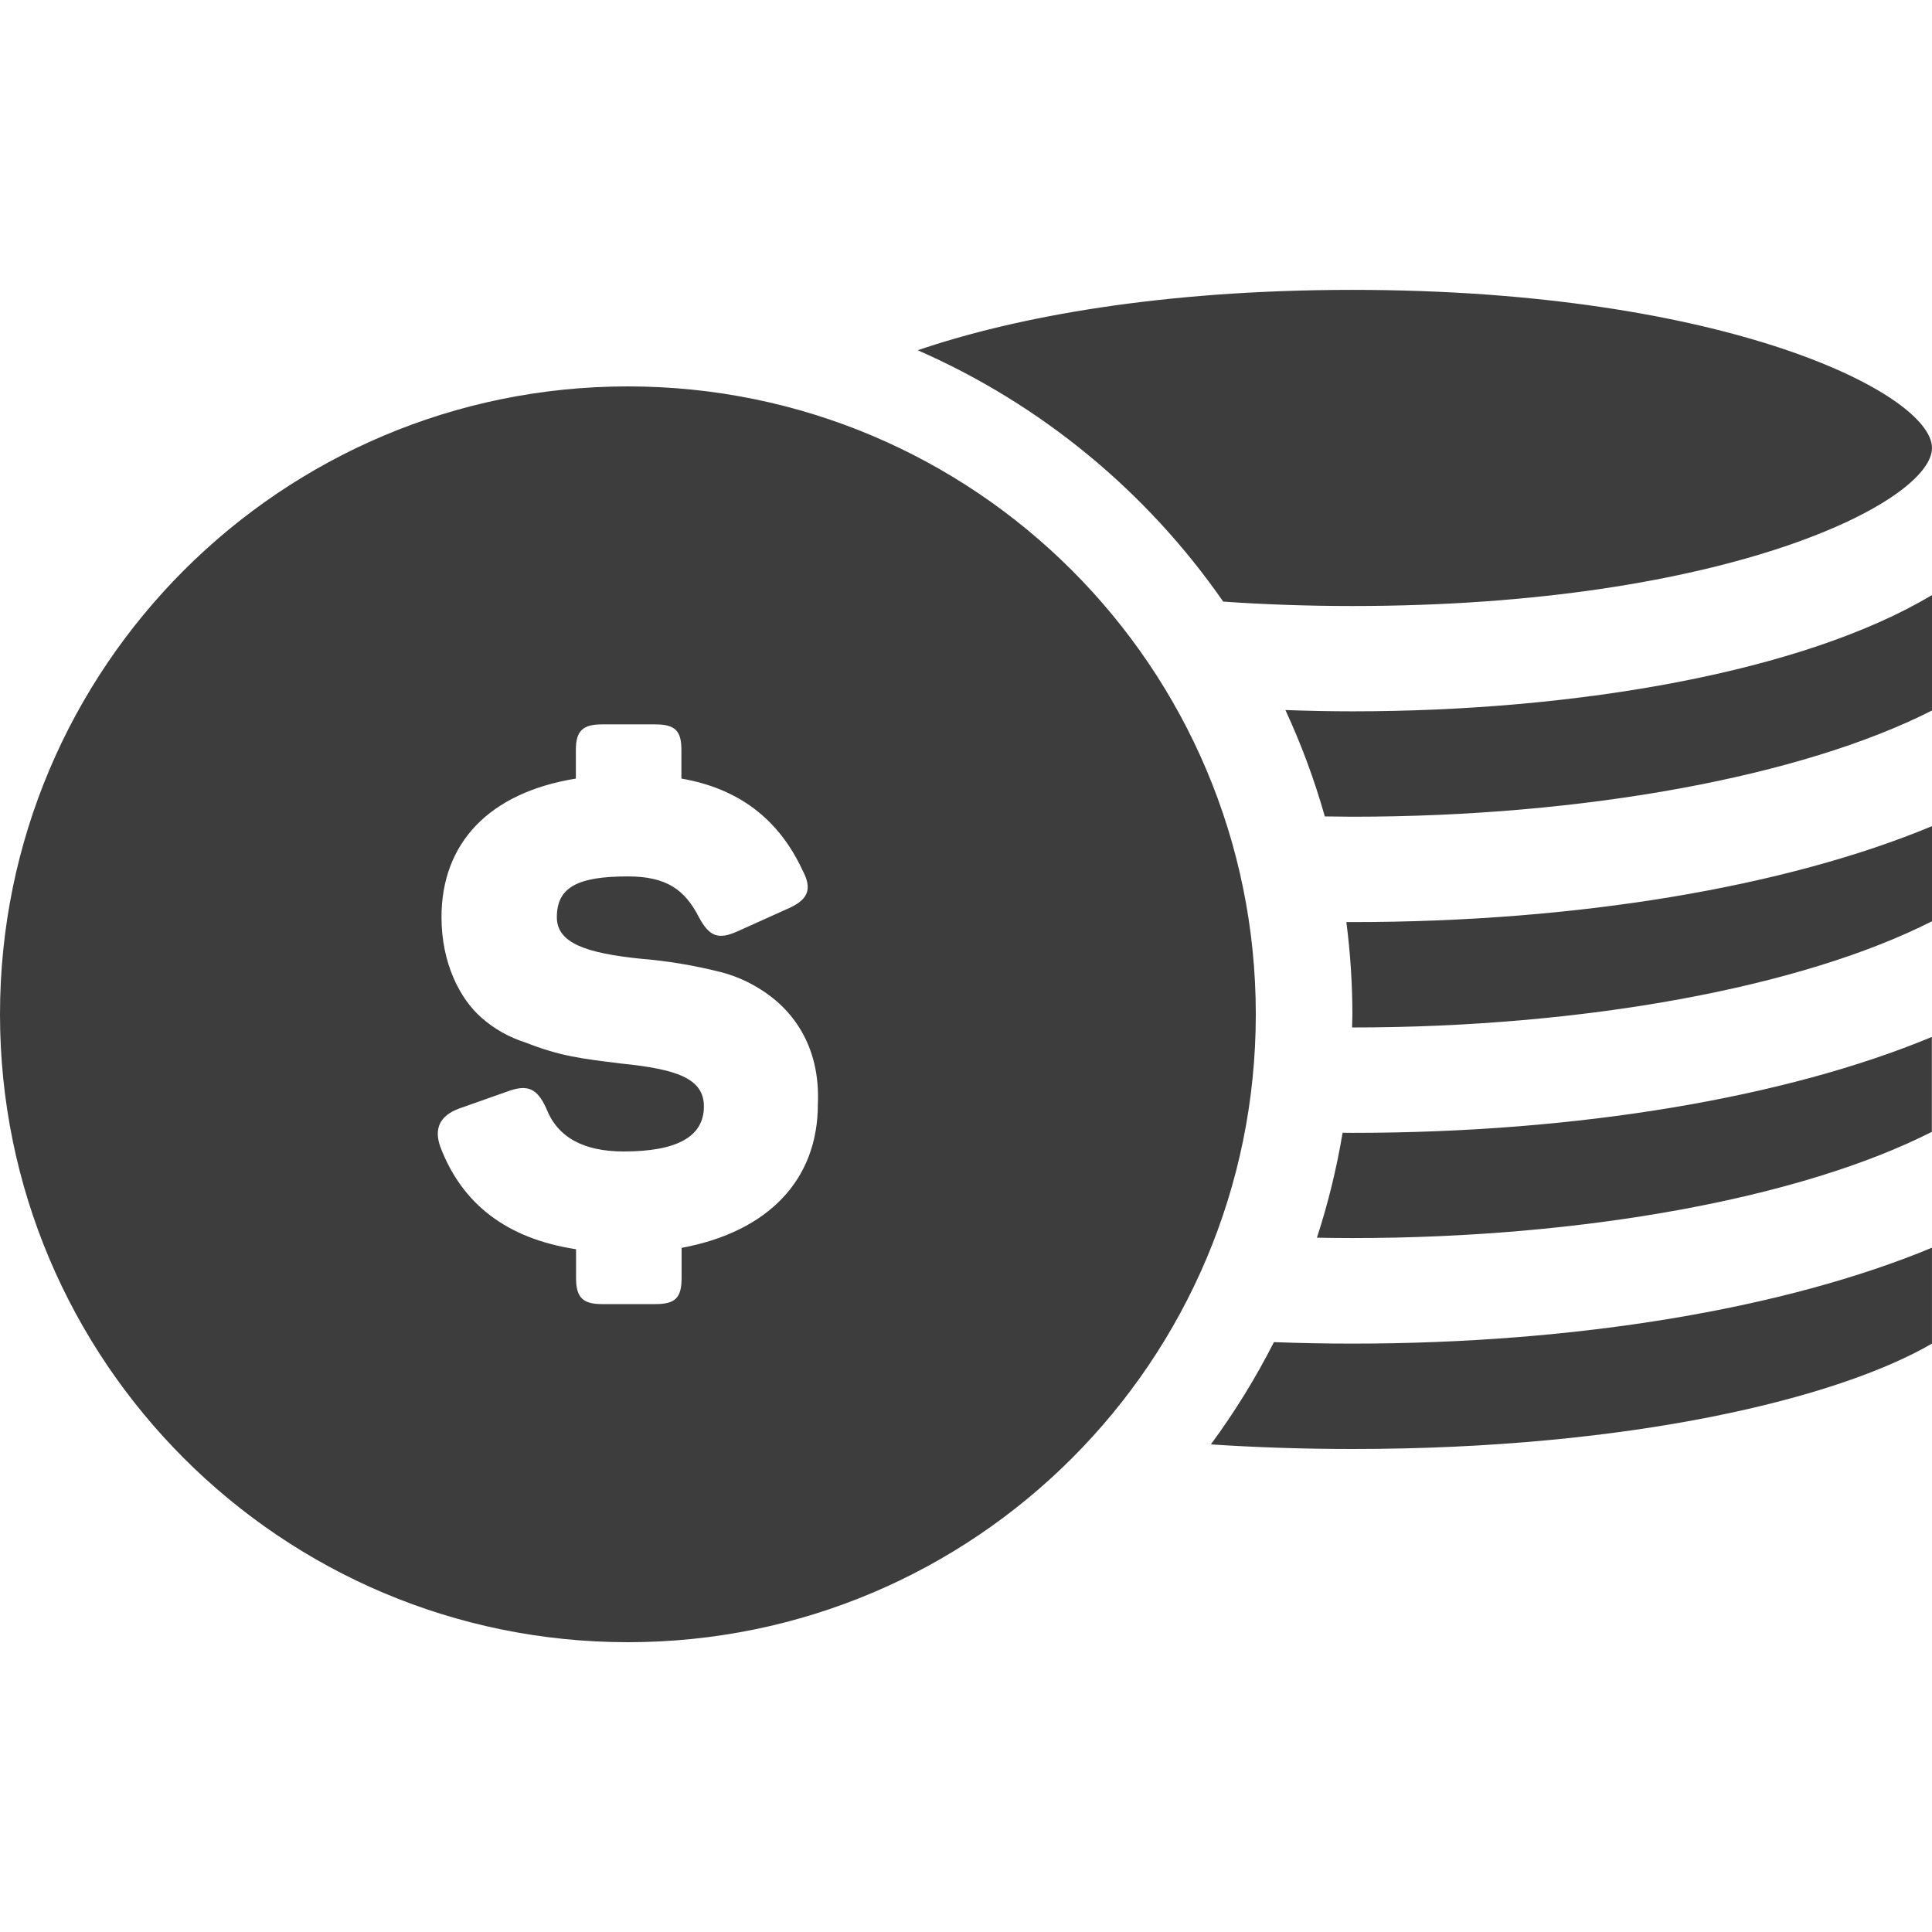
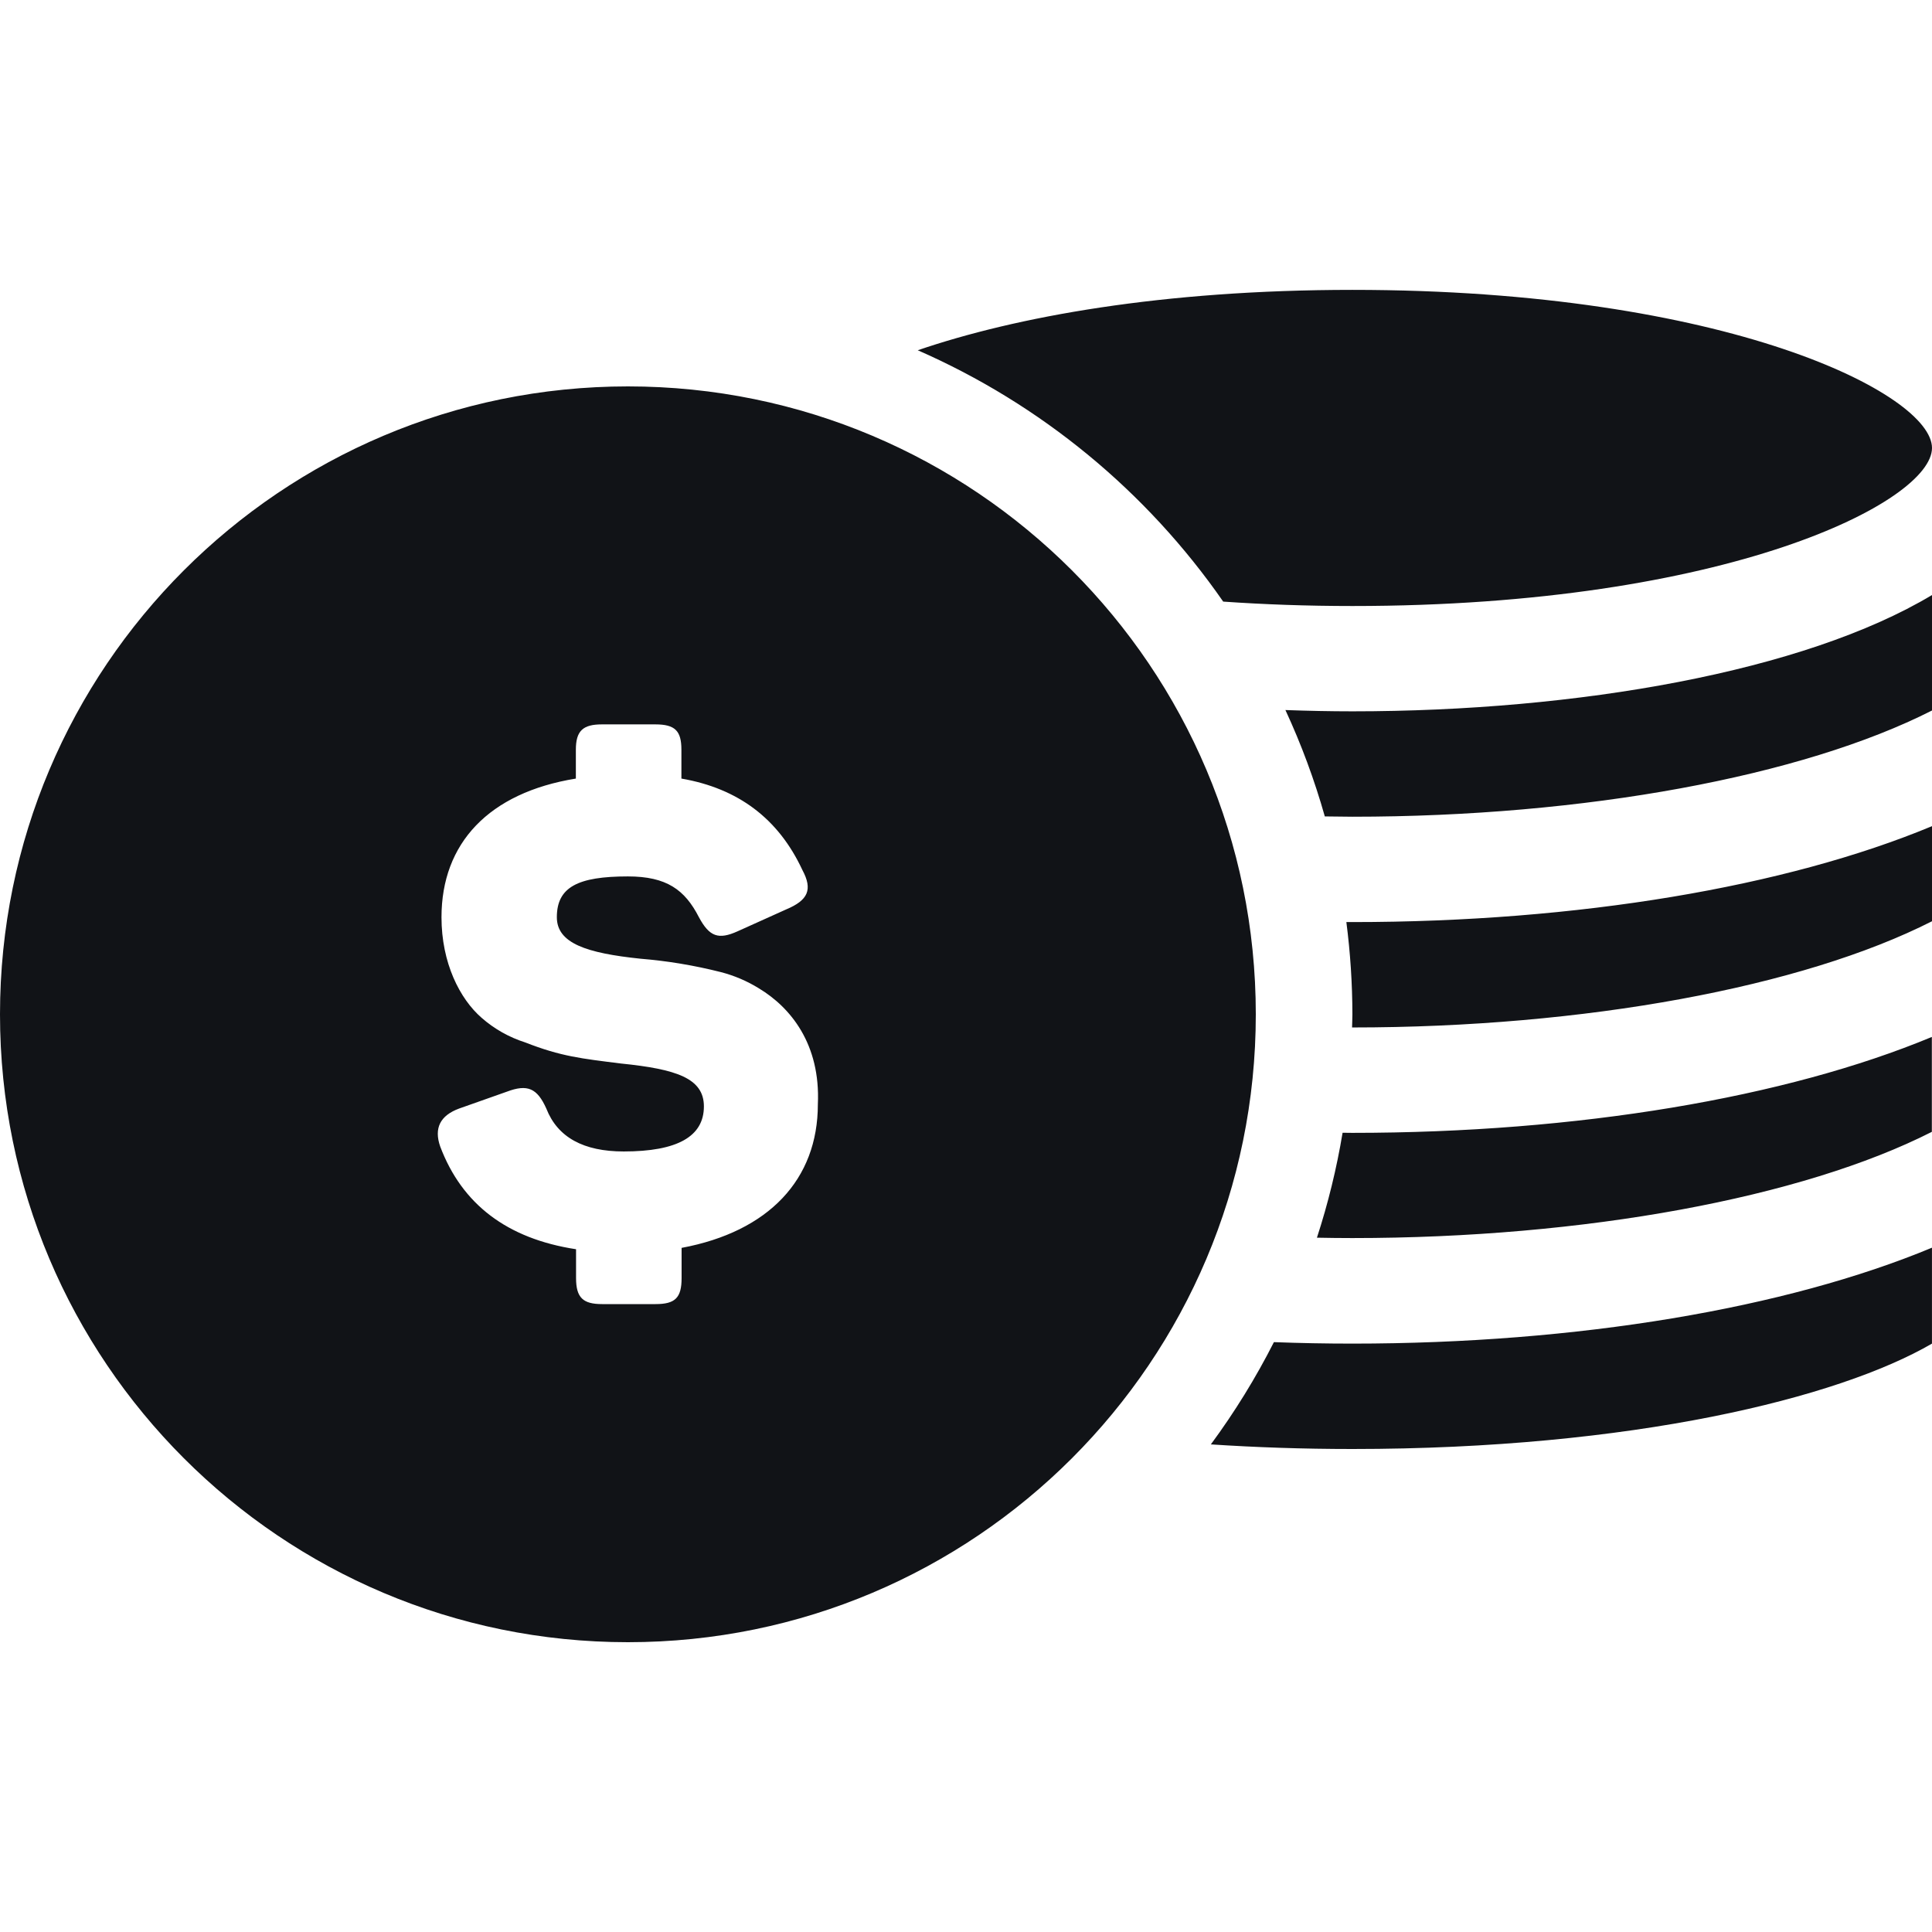
<svg xmlns="http://www.w3.org/2000/svg" id="Layer_1" data-name="Layer 1" viewBox="0 0 512 512">
  <defs>
    <style>.cls-1{fill:#141f38;}</style>
  </defs>
-   <path class="cls-1" d="M243.21,92.82c26-8.88,64.74-16,115.19-16,99.38,0,153.6,27.67,153.6,41.89s-54.22,41.89-153.6,41.89c-12.1,0-23.5-.42-34.24-1.17A192.65,192.65,0,0,0,243.21,92.82ZM355.8,300.19A190.58,190.58,0,0,1,349,328c3.11.06,6.23.1,9.36.1,61.49,0,119.22-10.68,153.6-28.15V274.8c-38.66,16.09-93.92,25.42-153.6,25.42Zm-18.2,55.49a192.09,192.09,0,0,1-16.71,27.1c11.86.78,24.36,1.22,37.5,1.22,74.08,0,128.76-13.49,153.6-27.93V330.65c-38.66,16.09-93.92,25.42-153.6,25.42Q347.9,356.07,337.6,355.68ZM356.8,244.35a193.6,193.6,0,0,1,1.6,24.45c0,1.17-.07,2.33-.09,3.49h.09c61.49,0,119.22-10.68,153.6-28.15v-25.2c-38.66,16.09-93.92,25.42-153.6,25.42Zm-16.15-56.18a190.59,190.59,0,0,1,10.44,28.19c2.43,0,4.86.08,7.31.08,61.49,0,119.22-10.68,153.6-28.15V157.69c-33.91,20.33-94,30.82-153.6,30.82C352.48,188.51,346.55,188.38,340.65,188.17ZM332.8,268.8A166.4,166.4,0,1,1,166.4,102.4,166.4,166.4,0,0,1,332.8,268.8ZM216.74,292.66c.74-16-7.27-25.72-15.66-30.76A36.37,36.37,0,0,0,191,257.61a129.81,129.81,0,0,0-21.25-3.54c-14.35-1.49-22.18-4.1-22.18-11,0-8,5.59-10.81,18.83-10.81,10.25,0,15.1,3.54,18.82,10.81,2.8,5.22,5.22,6,10.26,3.73L208.35,241c5.78-2.42,7.09-5.22,4.29-10.44-6.34-13.61-17-21.62-32.06-24.23v-7.65c0-5-1.68-6.71-6.9-6.71H159.51c-5,0-6.9,1.68-6.9,6.71v7.65C129.5,210.08,117,223.5,117,243.08c0,12.11,4.85,21.62,10.63,26.65a32.34,32.34,0,0,0,11.55,6.52c9.51,3.73,14.92,4.28,25.36,5.59,14.72,1.49,22,3.91,22,11.37,0,8-7.08,11.94-21.25,11.94-10.63,0-17.52-3.73-20.51-11.37-2.42-5.4-5-6.53-10.44-4.48l-12.68,4.48q-7.54,2.79-5,10.06c5.77,15.29,17.7,24.42,36,27.22v7.64c0,5.22,1.86,6.9,6.9,6.9h14.17c5.22,0,6.9-1.68,6.9-6.9v-8C203.69,326.4,216.74,312.6,216.74,292.66Z" id="id_101" style="fill: rgb(61, 61, 61);" />
+   <path class="cls-1" d="M243.21,92.82c26-8.88,64.74-16,115.19-16,99.38,0,153.6,27.67,153.6,41.89s-54.22,41.89-153.6,41.89c-12.1,0-23.5-.42-34.24-1.17A192.65,192.65,0,0,0,243.21,92.82ZM355.8,300.19A190.58,190.58,0,0,1,349,328c3.11.06,6.23.1,9.36.1,61.49,0,119.22-10.68,153.6-28.15V274.8c-38.66,16.09-93.92,25.42-153.6,25.42Zm-18.2,55.49a192.09,192.09,0,0,1-16.71,27.1c11.86.78,24.36,1.22,37.5,1.22,74.08,0,128.76-13.49,153.6-27.93V330.65c-38.66,16.09-93.92,25.42-153.6,25.42Q347.9,356.07,337.6,355.68ZM356.8,244.35a193.6,193.6,0,0,1,1.6,24.45c0,1.17-.07,2.33-.09,3.49h.09c61.49,0,119.22-10.68,153.6-28.15v-25.2c-38.66,16.09-93.92,25.42-153.6,25.42Zm-16.15-56.18a190.59,190.59,0,0,1,10.44,28.19c2.43,0,4.86.08,7.31.08,61.49,0,119.22-10.68,153.6-28.15V157.69c-33.91,20.33-94,30.82-153.6,30.82C352.48,188.51,346.55,188.38,340.65,188.17ZM332.8,268.8A166.4,166.4,0,1,1,166.4,102.4,166.4,166.4,0,0,1,332.8,268.8ZM216.74,292.66c.74-16-7.27-25.72-15.66-30.76A36.37,36.37,0,0,0,191,257.61a129.81,129.81,0,0,0-21.25-3.54c-14.35-1.49-22.18-4.1-22.18-11,0-8,5.59-10.81,18.83-10.81,10.25,0,15.1,3.54,18.82,10.81,2.8,5.22,5.22,6,10.26,3.73L208.35,241c5.78-2.42,7.09-5.22,4.29-10.44-6.34-13.61-17-21.62-32.06-24.23v-7.65c0-5-1.68-6.71-6.9-6.71H159.51c-5,0-6.9,1.68-6.9,6.71v7.65C129.5,210.08,117,223.5,117,243.08c0,12.11,4.85,21.62,10.63,26.65a32.34,32.34,0,0,0,11.55,6.52c9.51,3.73,14.92,4.28,25.36,5.59,14.72,1.49,22,3.91,22,11.37,0,8-7.08,11.94-21.25,11.94-10.63,0-17.52-3.73-20.51-11.37-2.42-5.4-5-6.53-10.44-4.48l-12.68,4.48q-7.54,2.79-5,10.06c5.77,15.29,17.7,24.42,36,27.22v7.64c0,5.22,1.86,6.9,6.9,6.9h14.17c5.22,0,6.9-1.68,6.9-6.9v-8C203.69,326.4,216.74,312.6,216.74,292.66Z" id="id_101" style="fill: rgba(17, 19, 23, 1);" />
</svg>
